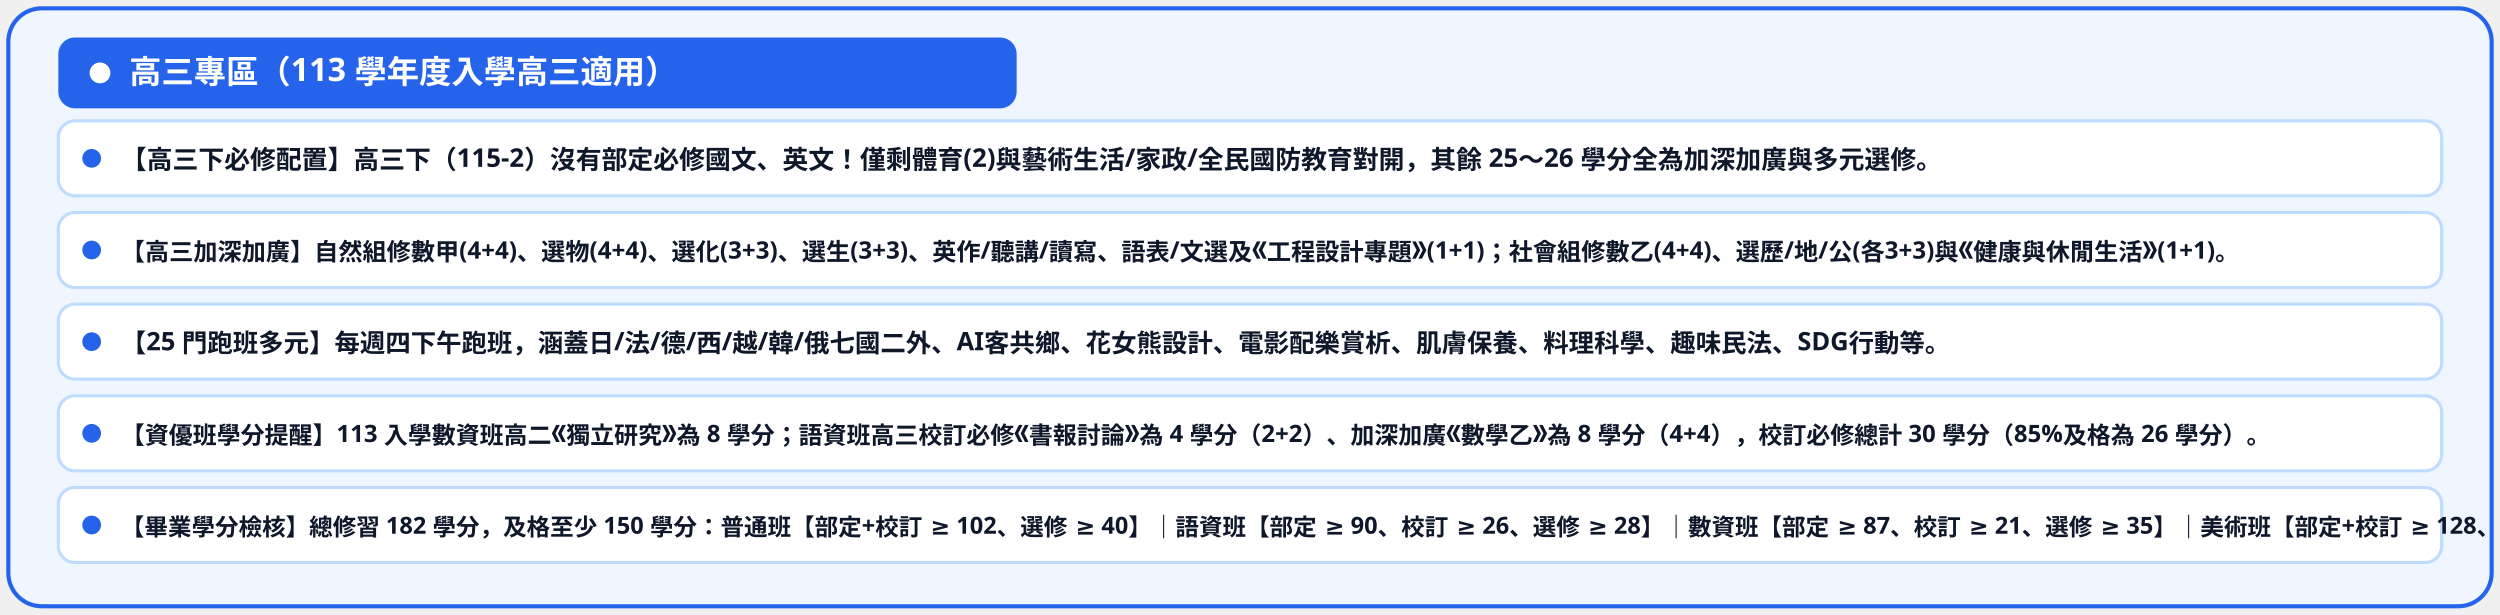
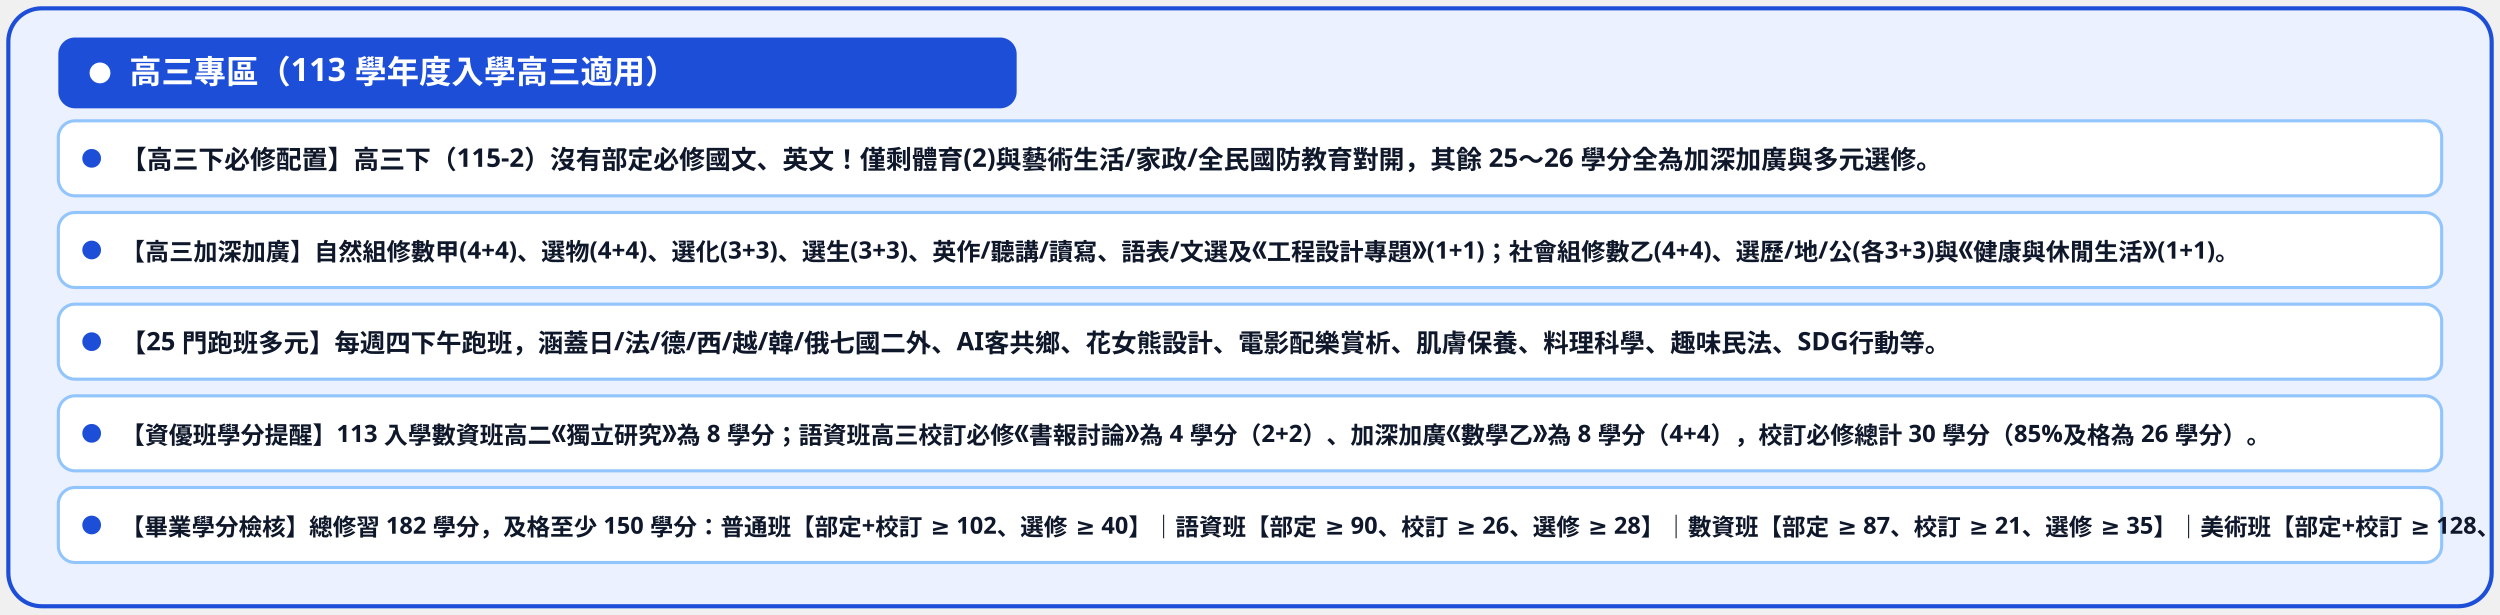
<svg xmlns="http://www.w3.org/2000/svg" viewBox="0 0 1200 295" width="100%" height="100%">
-   <rect x="4" y="4" width="1192" height="287" rx="16" fill="#EFF6FF" stroke="#2563EB" stroke-width="2" />
-   <rect x="28" y="18" width="460" height="34" rx="8" fill="#2563EB" />
+   <rect x="4" y="4" width="1192" height="287" rx="16" fill="#EBF1FF" stroke="#1D4ED8" stroke-width="2" />
+   <rect x="28" y="18" width="460" height="34" rx="8" fill="#1D4ED8" />
  <circle cx="48" cy="35" r="5" fill="#FFFFFF" />
  <text x="62" y="40" font-family="'Noto Sans TC', 'PingFang TC', sans-serif" font-size="15.5" font-weight="800" fill="#FFFFFF">高三專區（113 學年度入學高三適用）</text>
-   <rect x="28" y="58" width="1144" height="36" rx="8" fill="#FFFFFF" stroke="#BFDBFE" stroke-width="1.5" />
-   <circle cx="44" cy="76" r="4.5" fill="#2563EB" />
+   <rect x="28" y="58" width="1144" height="36" rx="8" fill="#FFFFFF" stroke="#93C5FD" stroke-width="1.5" />
+   <circle cx="44" cy="76" r="4.5" fill="#1D4ED8" />
  <text x="58" y="81" font-family="'Noto Sans TC', 'PingFang TC', 'Microsoft JhengHei', sans-serif" font-size="12.4" font-weight="600" fill="#0F172A">【高三下必修配置】高三下（115-2）沒有部定必修國文、英文！僅剩體育(2)與藝術生活/家政/全民國防教育對開，其餘 25～26 學分全為加深加廣與多元選修。</text>
-   <rect x="28" y="102" width="1144" height="36" rx="8" fill="#FFFFFF" stroke="#BFDBFE" stroke-width="1.5" />
-   <circle cx="44" cy="120" r="4.5" fill="#2563EB" />
+   <rect x="28" y="102" width="1144" height="36" rx="8" fill="#FFFFFF" stroke="#93C5FD" stroke-width="1.5" />
+   <circle cx="44" cy="120" r="4.5" fill="#1D4ED8" />
  <text x="58" y="125" font-family="'Noto Sans TC', 'PingFang TC', 'Microsoft JhengHei', sans-serif" font-size="11.6" font-weight="600" fill="#0F172A">【高三加深加廣】自然組修數甲(4+4)、選物(4+4)、選化(3+3)、選生(3+3)、英作/聽講/讀寫、語表/文選及《工程設計專題》(1+1)；社會組修數乙(4+4)、選歷/地/公(各3+3)與《健康與休閒生活》(1+1)。</text>
-   <rect x="28" y="146" width="1144" height="36" rx="8" fill="#FFFFFF" stroke="#BFDBFE" stroke-width="1.5" />
-   <circle cx="44" cy="164" r="4.5" fill="#2563EB" />
+   <rect x="28" y="146" width="1144" height="36" rx="8" fill="#FFFFFF" stroke="#93C5FD" stroke-width="1.5" />
+   <circle cx="44" cy="164" r="4.5" fill="#1D4ED8" />
  <text x="58" y="169" font-family="'Noto Sans TC', 'PingFang TC', 'Microsoft JhengHei', sans-serif" font-size="12.2" font-weight="600" fill="#0F172A">【25 門跑班多元】每週四下午跑班，涵蓋日/法/德/西/越/韓/俄七國二外、AI客共鄉、花女熊設計、電影配樂賞析、肌膚保養、料理科學、趣味民法、SDG行動等。</text>
-   <rect x="28" y="190" width="1144" height="36" rx="8" fill="#FFFFFF" stroke="#BFDBFE" stroke-width="1.5" />
-   <circle cx="44" cy="208" r="4.5" fill="#2563EB" />
+   <rect x="28" y="190" width="1144" height="36" rx="8" fill="#FFFFFF" stroke="#93C5FD" stroke-width="1.5" />
+   <circle cx="44" cy="208" r="4.5" fill="#1D4ED8" />
  <text x="58" y="213" font-family="'Noto Sans TC', 'PingFang TC', 'Microsoft JhengHei', sans-serif" font-size="11.5" font-weight="600" fill="#0F172A">【資優班學分提醒】113 入學數資班高二《獨立研究》為 8 學分；語資班高三校訂必修《書報討論》為 4 學分（2+2）、加深加廣《數學乙》為 8 學分（4+4），校訂必修總計 30 學分（85%及格為 26 學分）。</text>
-   <rect x="28" y="234" width="1144" height="36" rx="8" fill="#FFFFFF" stroke="#BFDBFE" stroke-width="1.5" />
-   <circle cx="44" cy="252" r="4.5" fill="#2563EB" />
+   <rect x="28" y="234" width="1144" height="36" rx="8" fill="#FFFFFF" stroke="#93C5FD" stroke-width="1.5" />
+   <circle cx="44" cy="252" r="4.5" fill="#1D4ED8" />
  <text x="58" y="257" font-family="'Noto Sans TC', 'PingFang TC', 'Microsoft JhengHei', sans-serif" font-size="11.3" font-weight="600" fill="#0F172A">【畢業學分檢核】總修習 182 學分，及格至少 150 學分：普通班【部定+校訂 ≥ 102、選修 ≥ 40】｜語資班【部定 ≥ 90、校訂 ≥ 26、選修 ≥ 28】｜數資班【部定 ≥ 87、校訂 ≥ 21、選修 ≥ 35】｜美術班【部定+校訂 ≥ 128、選修 ≥ 14】。</text>
</svg>
